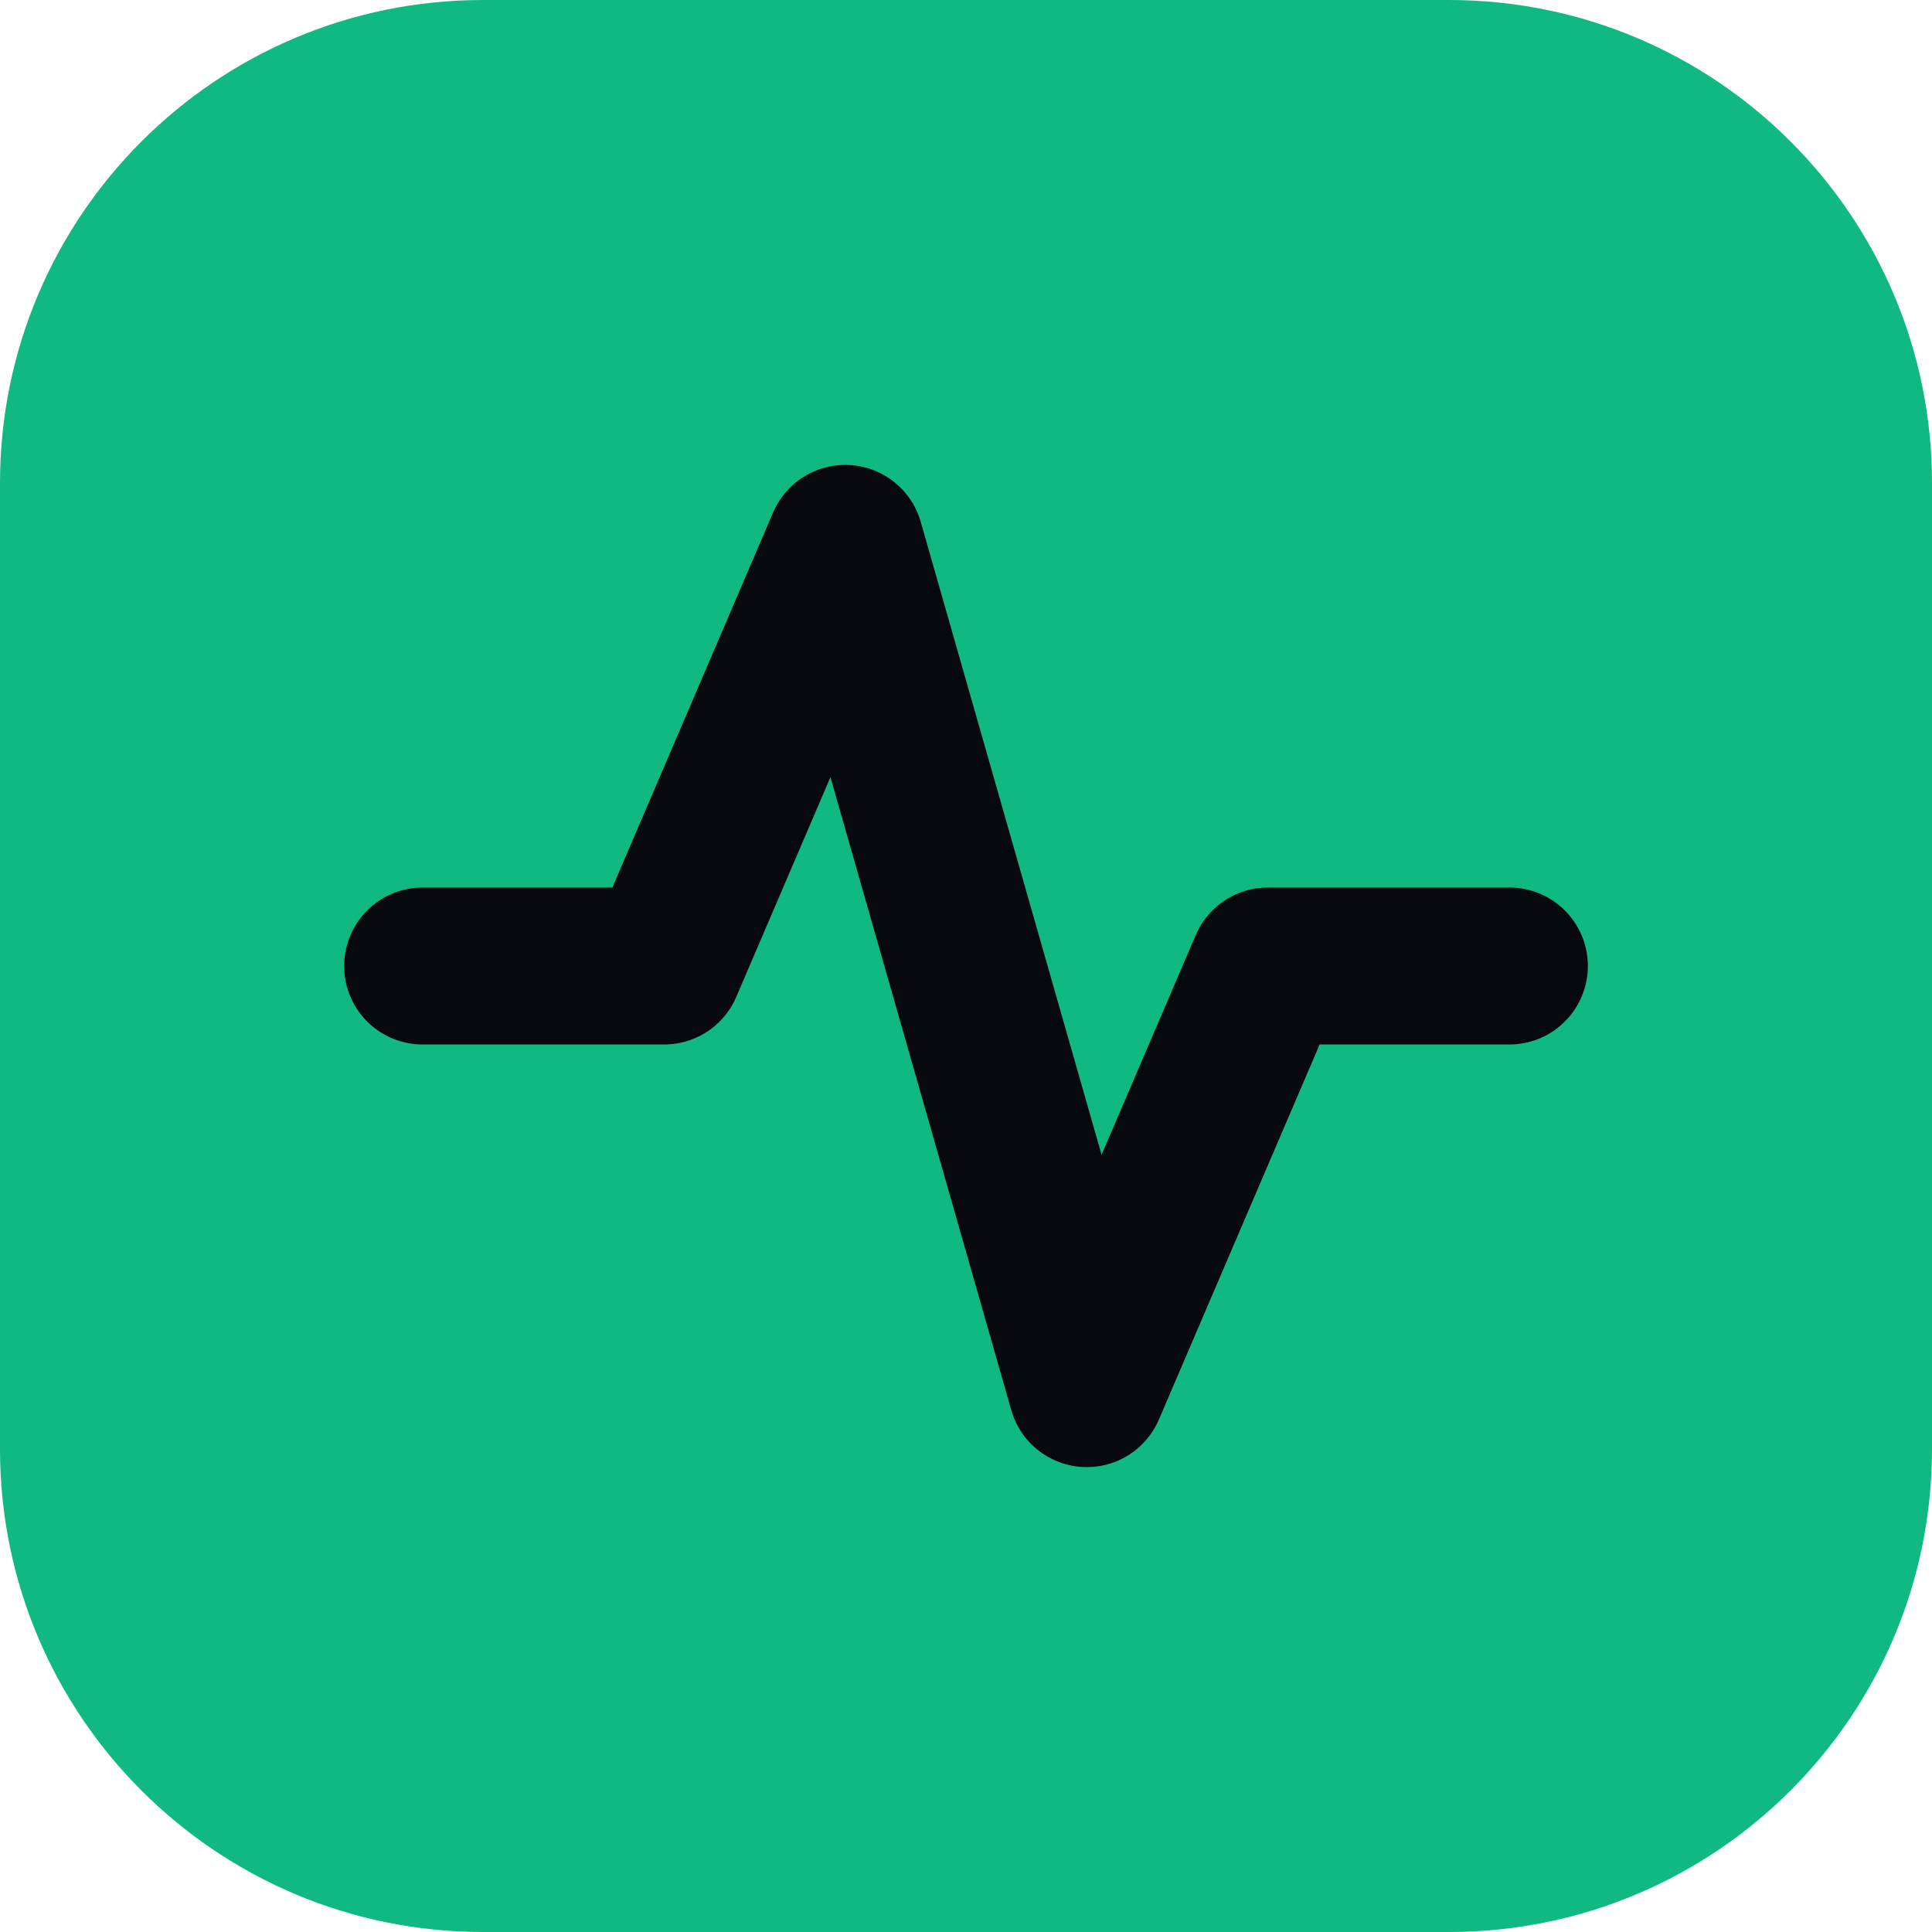
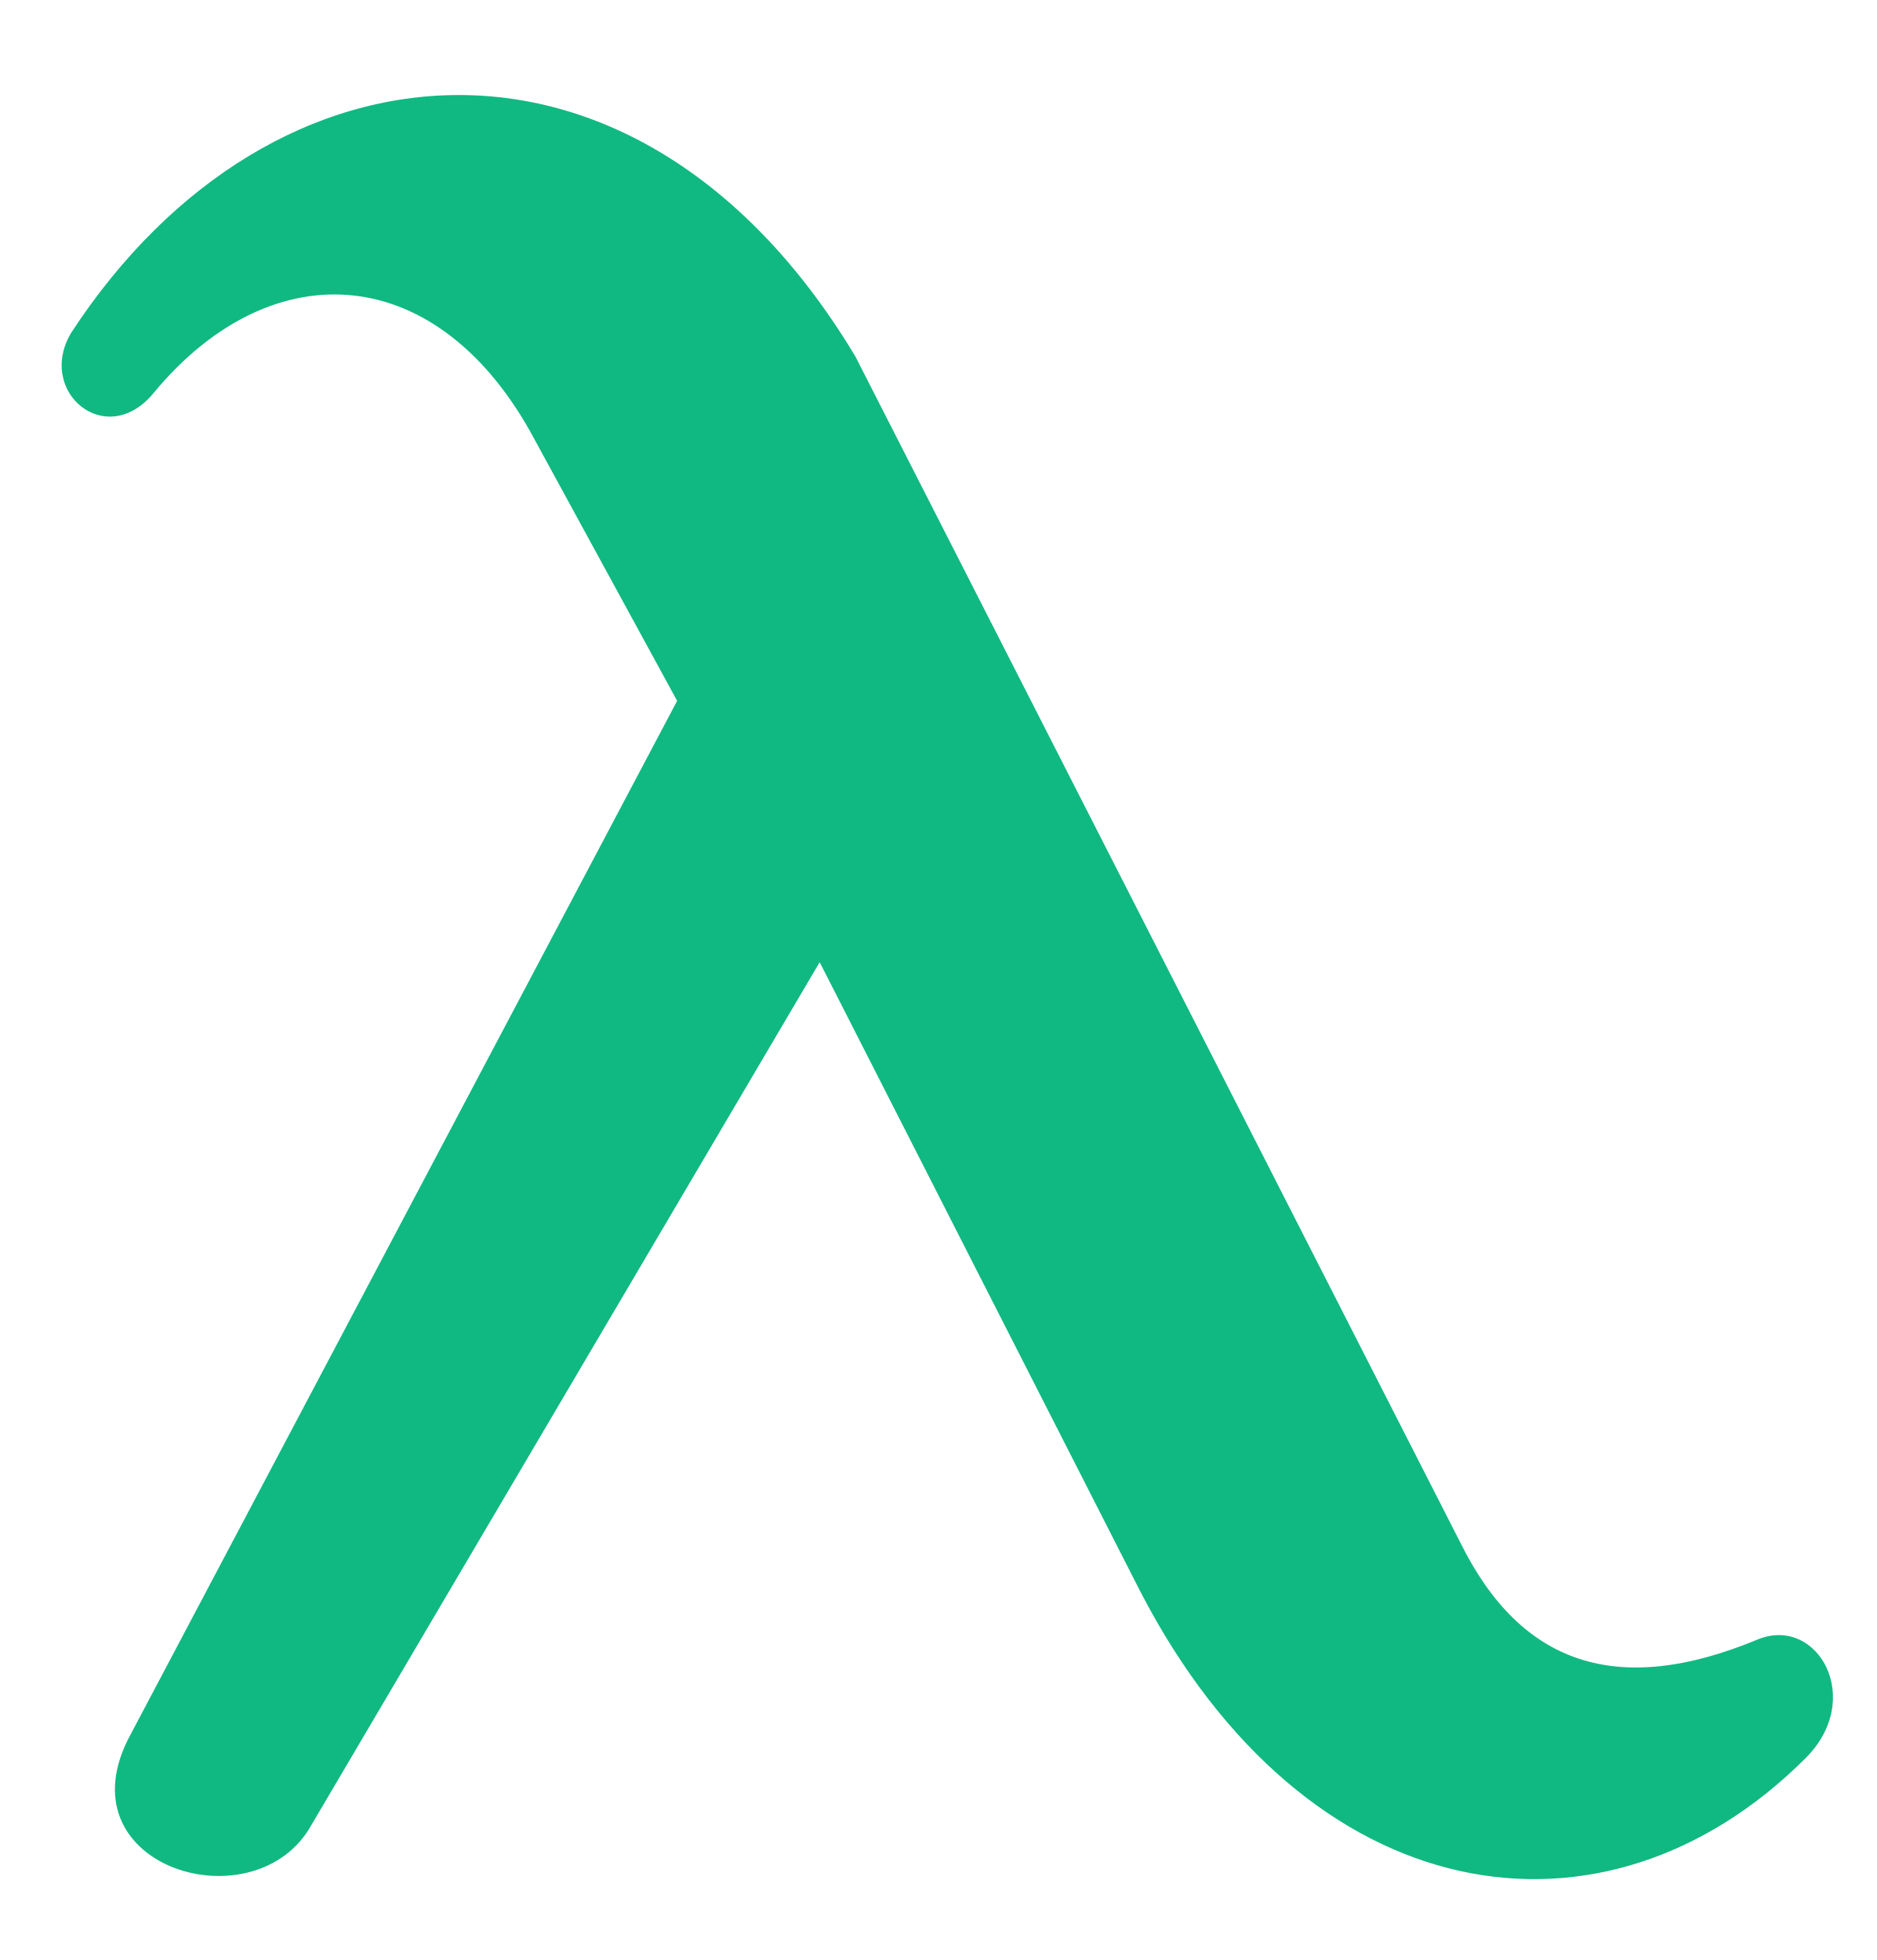
- <svg xmlns="http://www.w3.org/2000/svg" viewBox="0 0 32 32" fill="none">
-   <rect width="32" height="32" rx="8" fill="#10b981" />
-   <path d="M7 16H11L14 9L18 23L21 16H25" stroke="#07090e" stroke-width="2.6" stroke-linecap="round" stroke-linejoin="round" />
+ <svg xmlns="http://www.w3.org/2000/svg" viewBox="4.8 3.8 15.8 16.5" fill="none">
+   <path d="M5.4 6.6C7.1 4.0 10.2 3.8 12.0 6.8L17.1 16.8C17.6 17.8 18.4 18.1 19.6 17.6C20.1 17.4 20.5 18.1 20.0 18.6C18.3 20.3 15.8 19.9 14.4 17.2L11.7 11.9L7.4 19.2C6.9 20.0 5.3 19.5 5.9 18.4L10.5 9.7L9.3 7.5C8.5 6.0 7.1 5.9 6.1 7.1C5.7 7.6 5.1 7.1 5.4 6.6Z" fill="#10b981" />
</svg>
